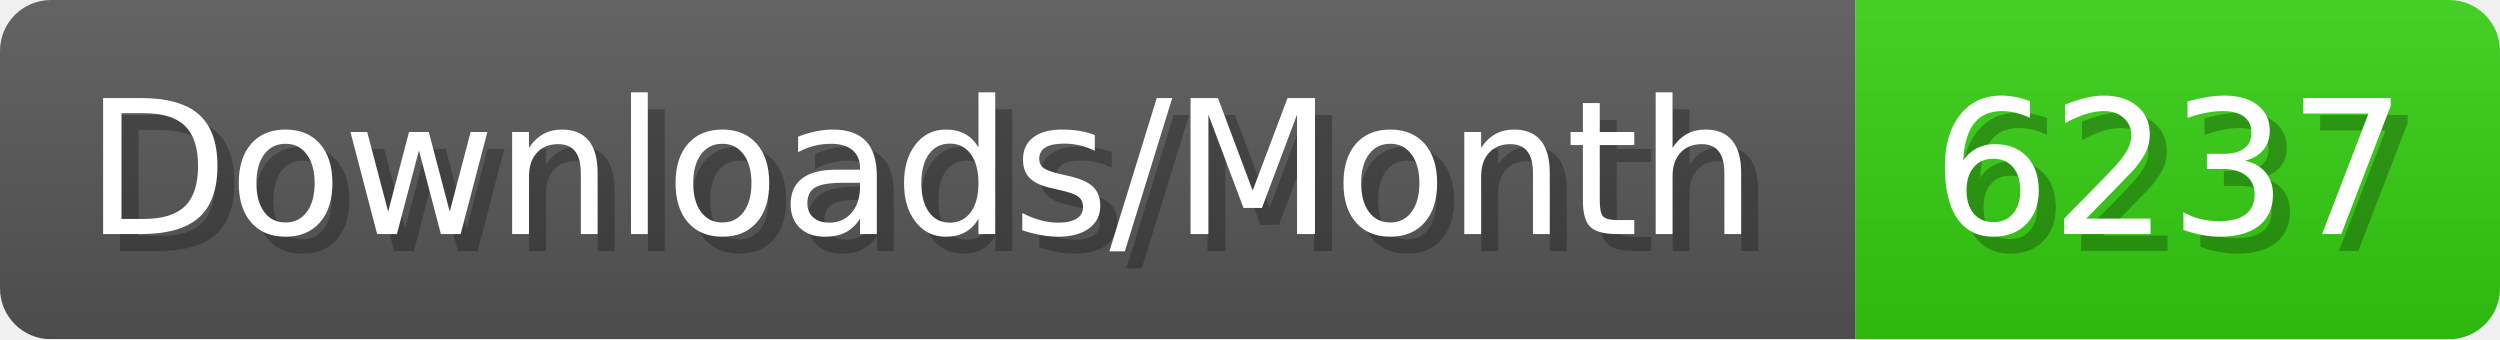
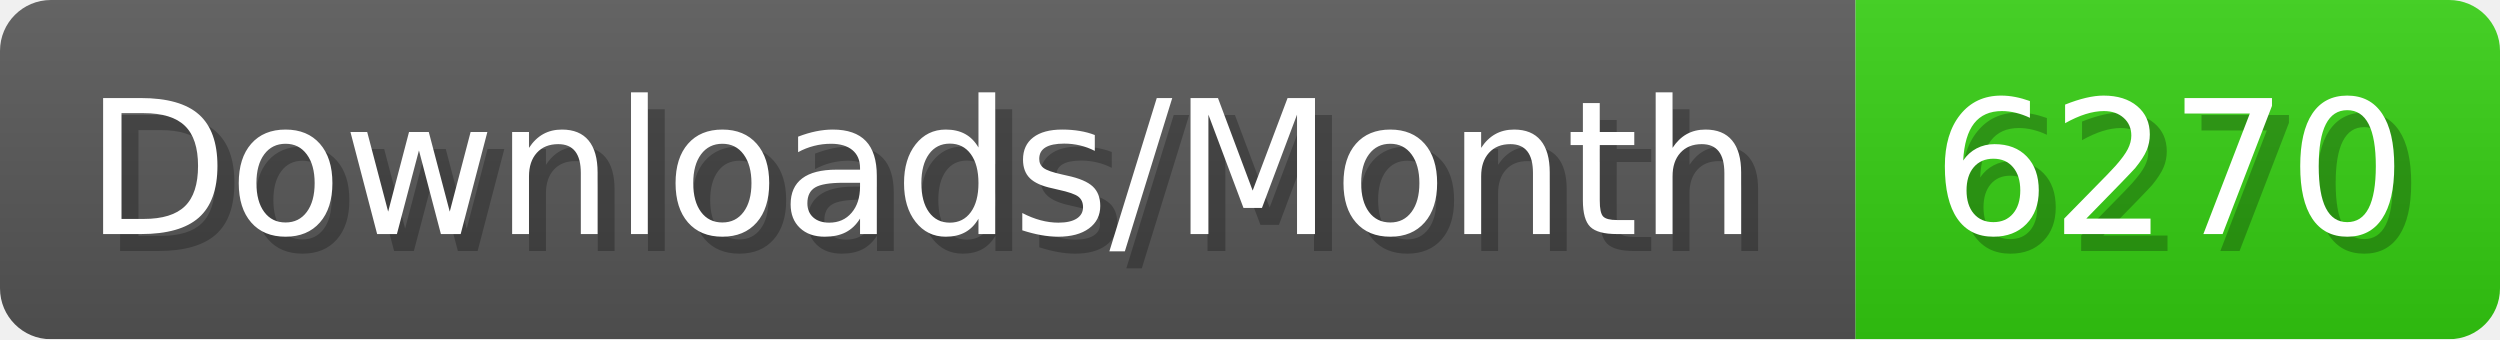
- <svg xmlns="http://www.w3.org/2000/svg" width="147.4" height="20" viewBox="0 0 1474 200" role="img" aria-label="Downloads/Month: 6237">
+ <svg xmlns="http://www.w3.org/2000/svg" width="147.4" height="20" viewBox="0 0 1474 200" role="img" aria-label="Downloads/Month: 6270">
  <linearGradient id="YlXUI" x2="0" y2="100%">
    <stop offset="0" stop-opacity=".1" stop-color="#EEE" />
    <stop offset="1" stop-opacity=".1" />
  </linearGradient>
  <mask id="JHhop">
    <rect width="1474" height="200" rx="30" fill="#FFF" />
  </mask>
  <g mask="url(#JHhop)">
    <rect width="1094" height="200" fill="#555" />
    <rect width="380" height="200" fill="#3C1" x="1094" />
    <rect width="1474" height="200" fill="url(#YlXUI)" />
  </g>
  <g aria-hidden="true" fill="#fff" text-anchor="start" font-family="Verdana,DejaVu Sans,sans-serif" font-size="110">
    <text x="60" y="148" textLength="994" fill="#000" opacity="0.25">Downloads/Month</text>
    <text x="50" y="138" textLength="994">Downloads/Month</text>
-     <text x="1149" y="148" textLength="280" fill="#000" opacity="0.25">6237</text>
-     <text x="1139" y="138" textLength="280">6237</text>
+     <text x="1149" y="148" textLength="280" fill="#000" opacity="0.25">6270</text>
+     <text x="1139" y="138" textLength="280">6270</text>
  </g>
</svg>
